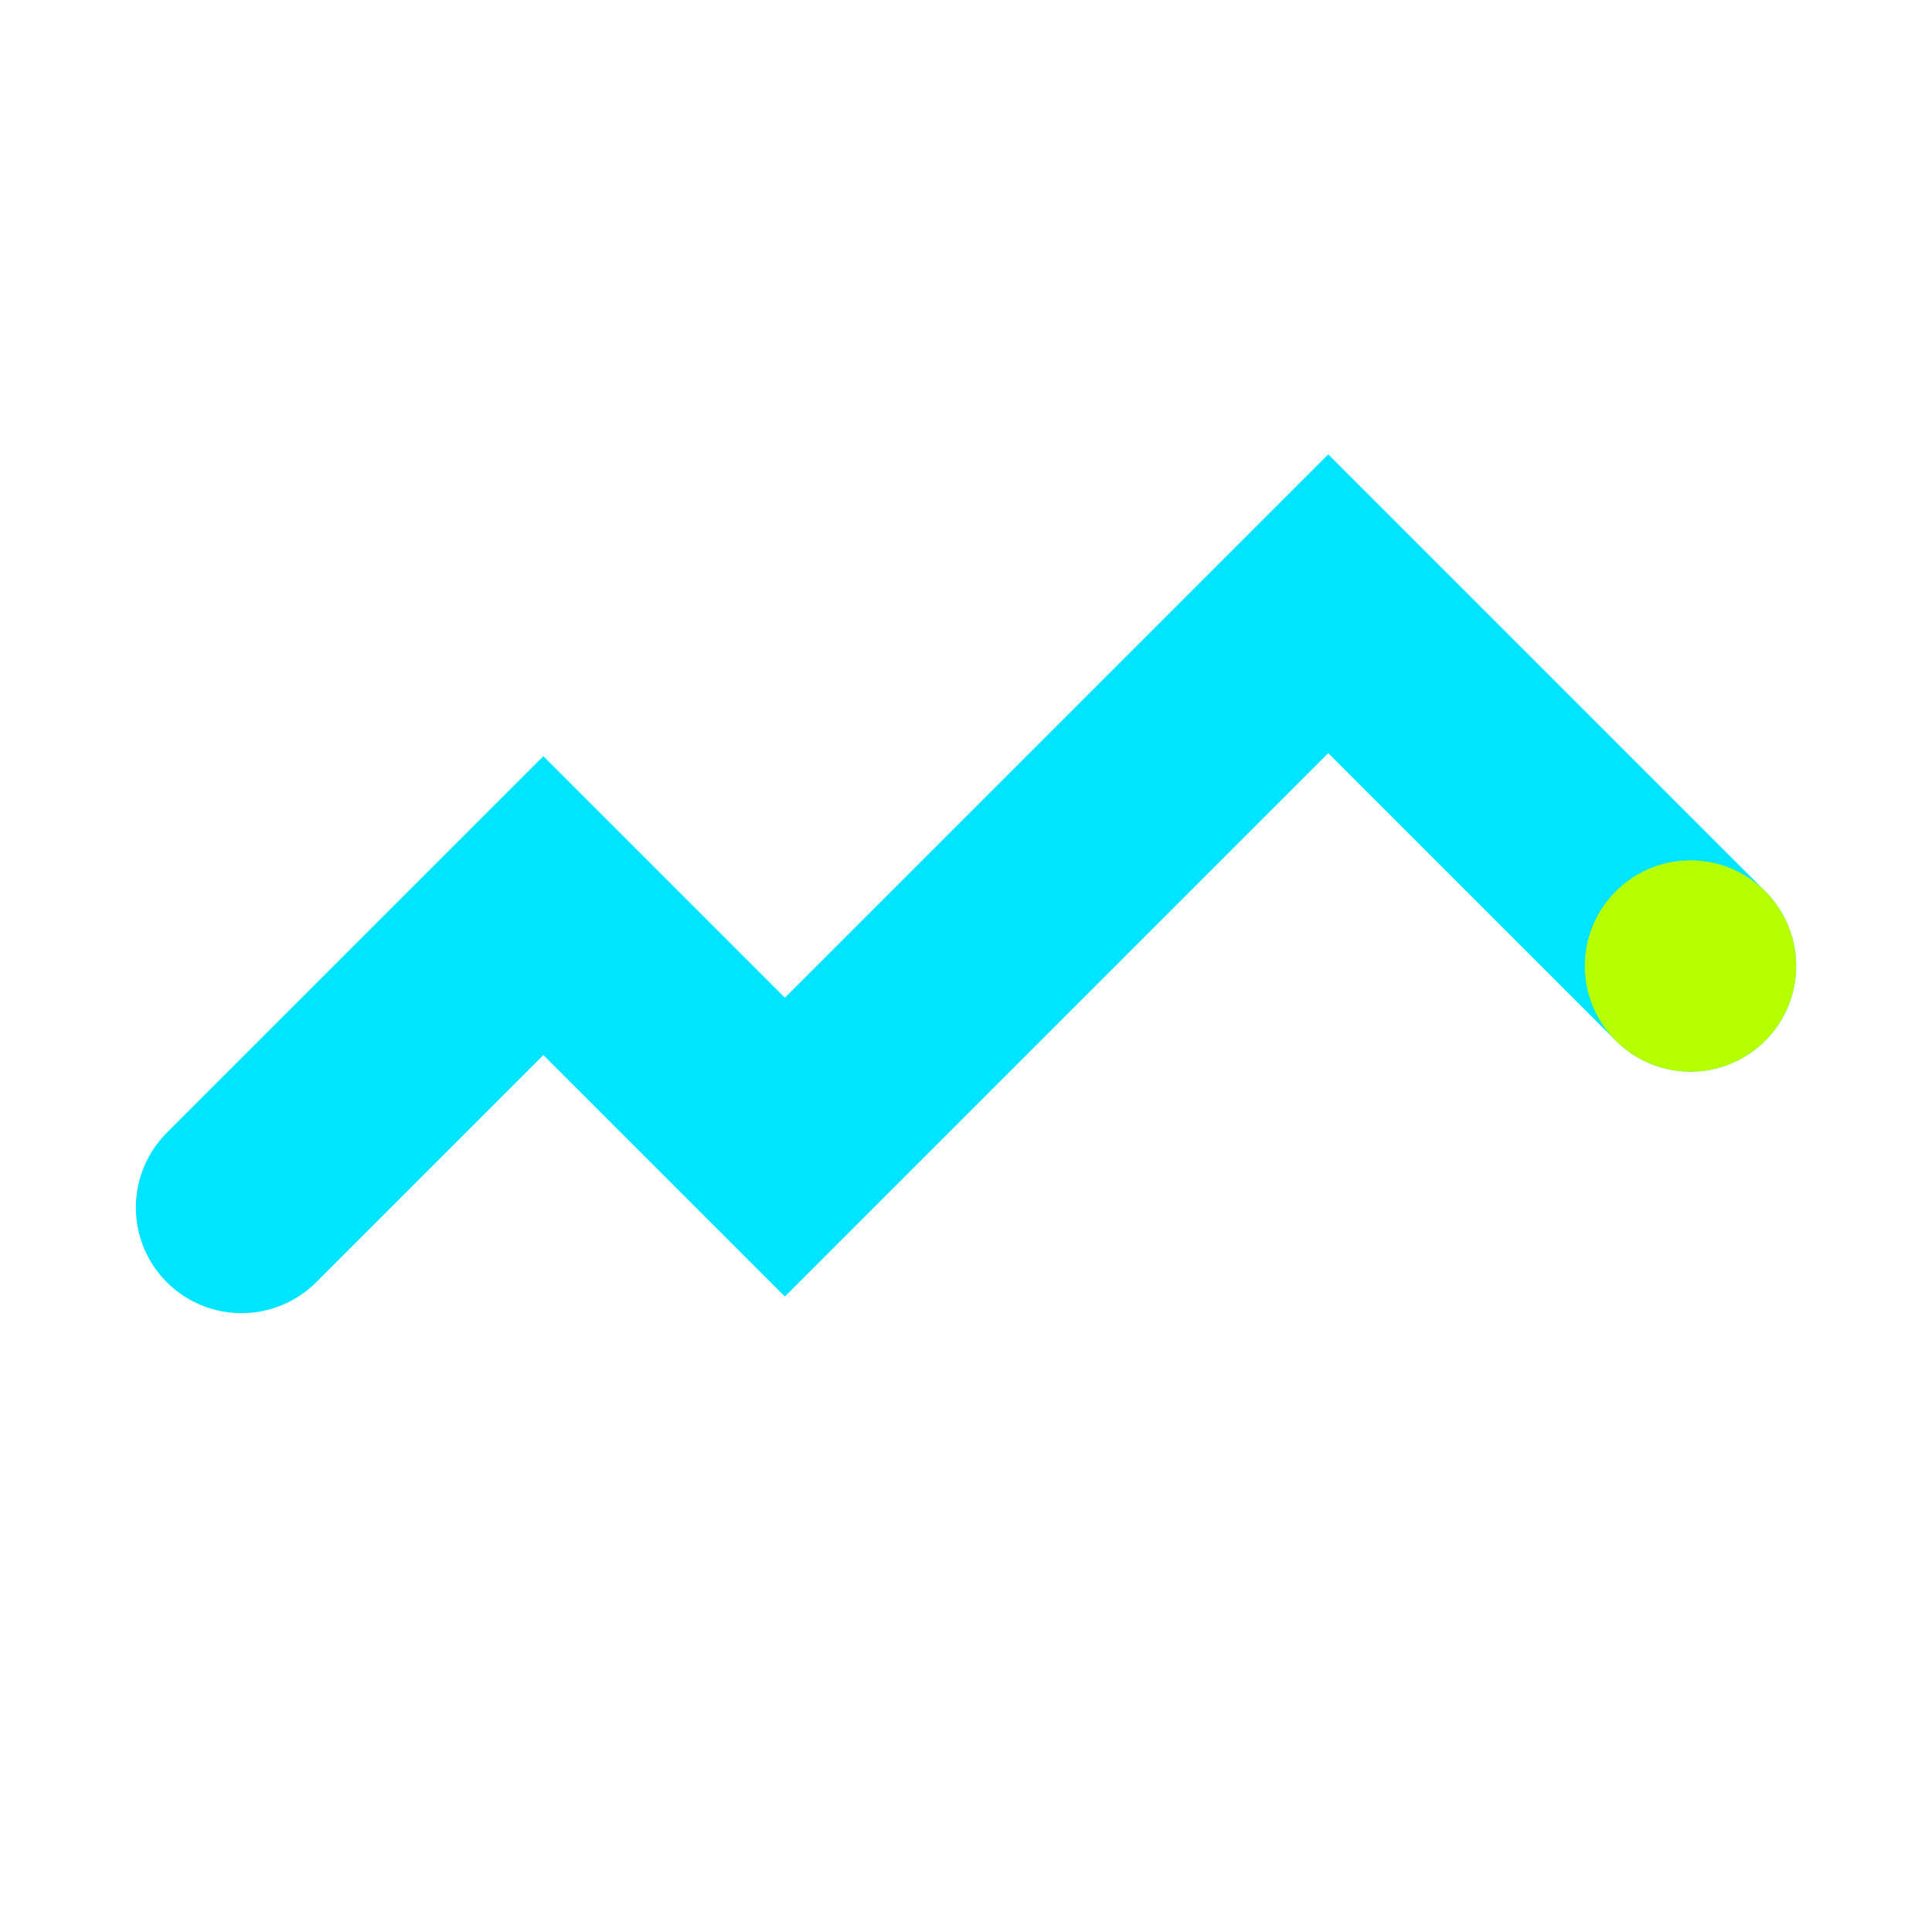
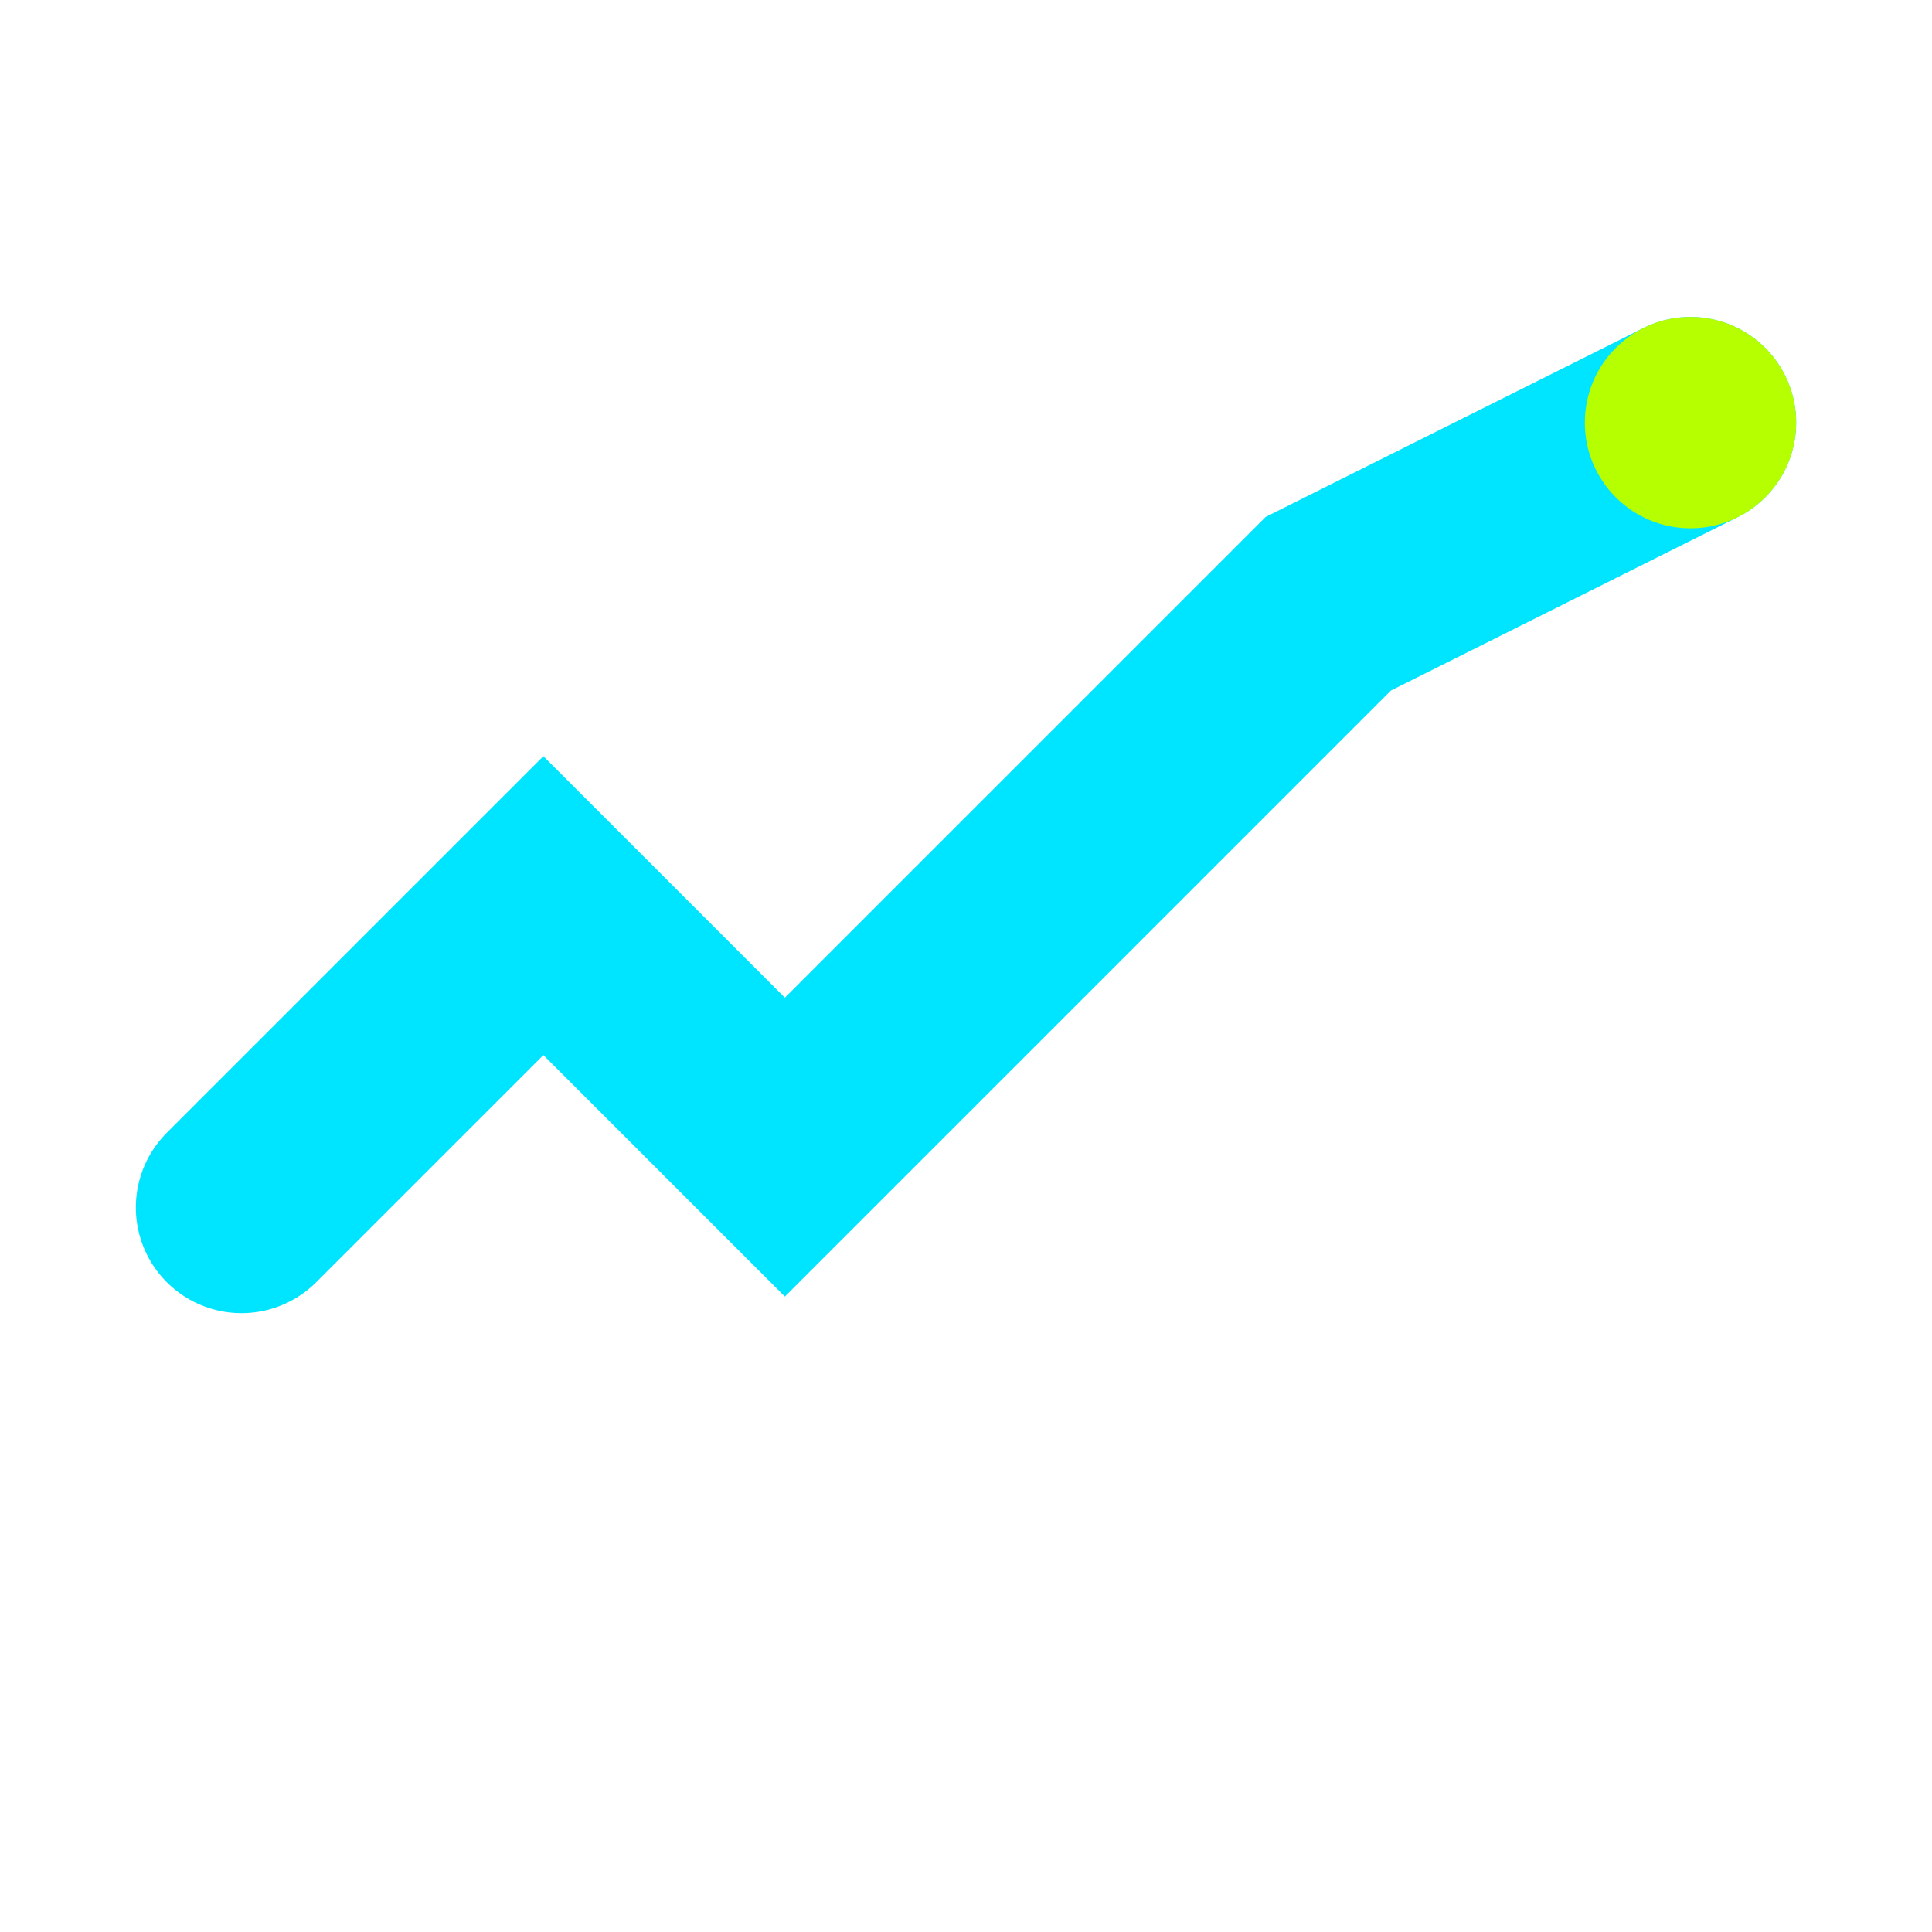
<svg xmlns="http://www.w3.org/2000/svg" viewBox="0 0 64 64">
  <g transform="translate(8,8)">
-     <path d="M0 32 L10 22 L18 30 L36 12 L48 24" stroke="#00E5FF" stroke-width="7" fill="none" stroke-linecap="round" />
-     <circle cx="48" cy="24" r="3.5" fill="#B6FF00" />
+     <path d="M0 32 L10 22 L18 30 L36 12 L48 6" stroke="#00E5FF" stroke-width="7" fill="none" stroke-linecap="round" />
+     <circle cx="48" cy="6" r="3.5" fill="#B6FF00" />
  </g>
</svg>
